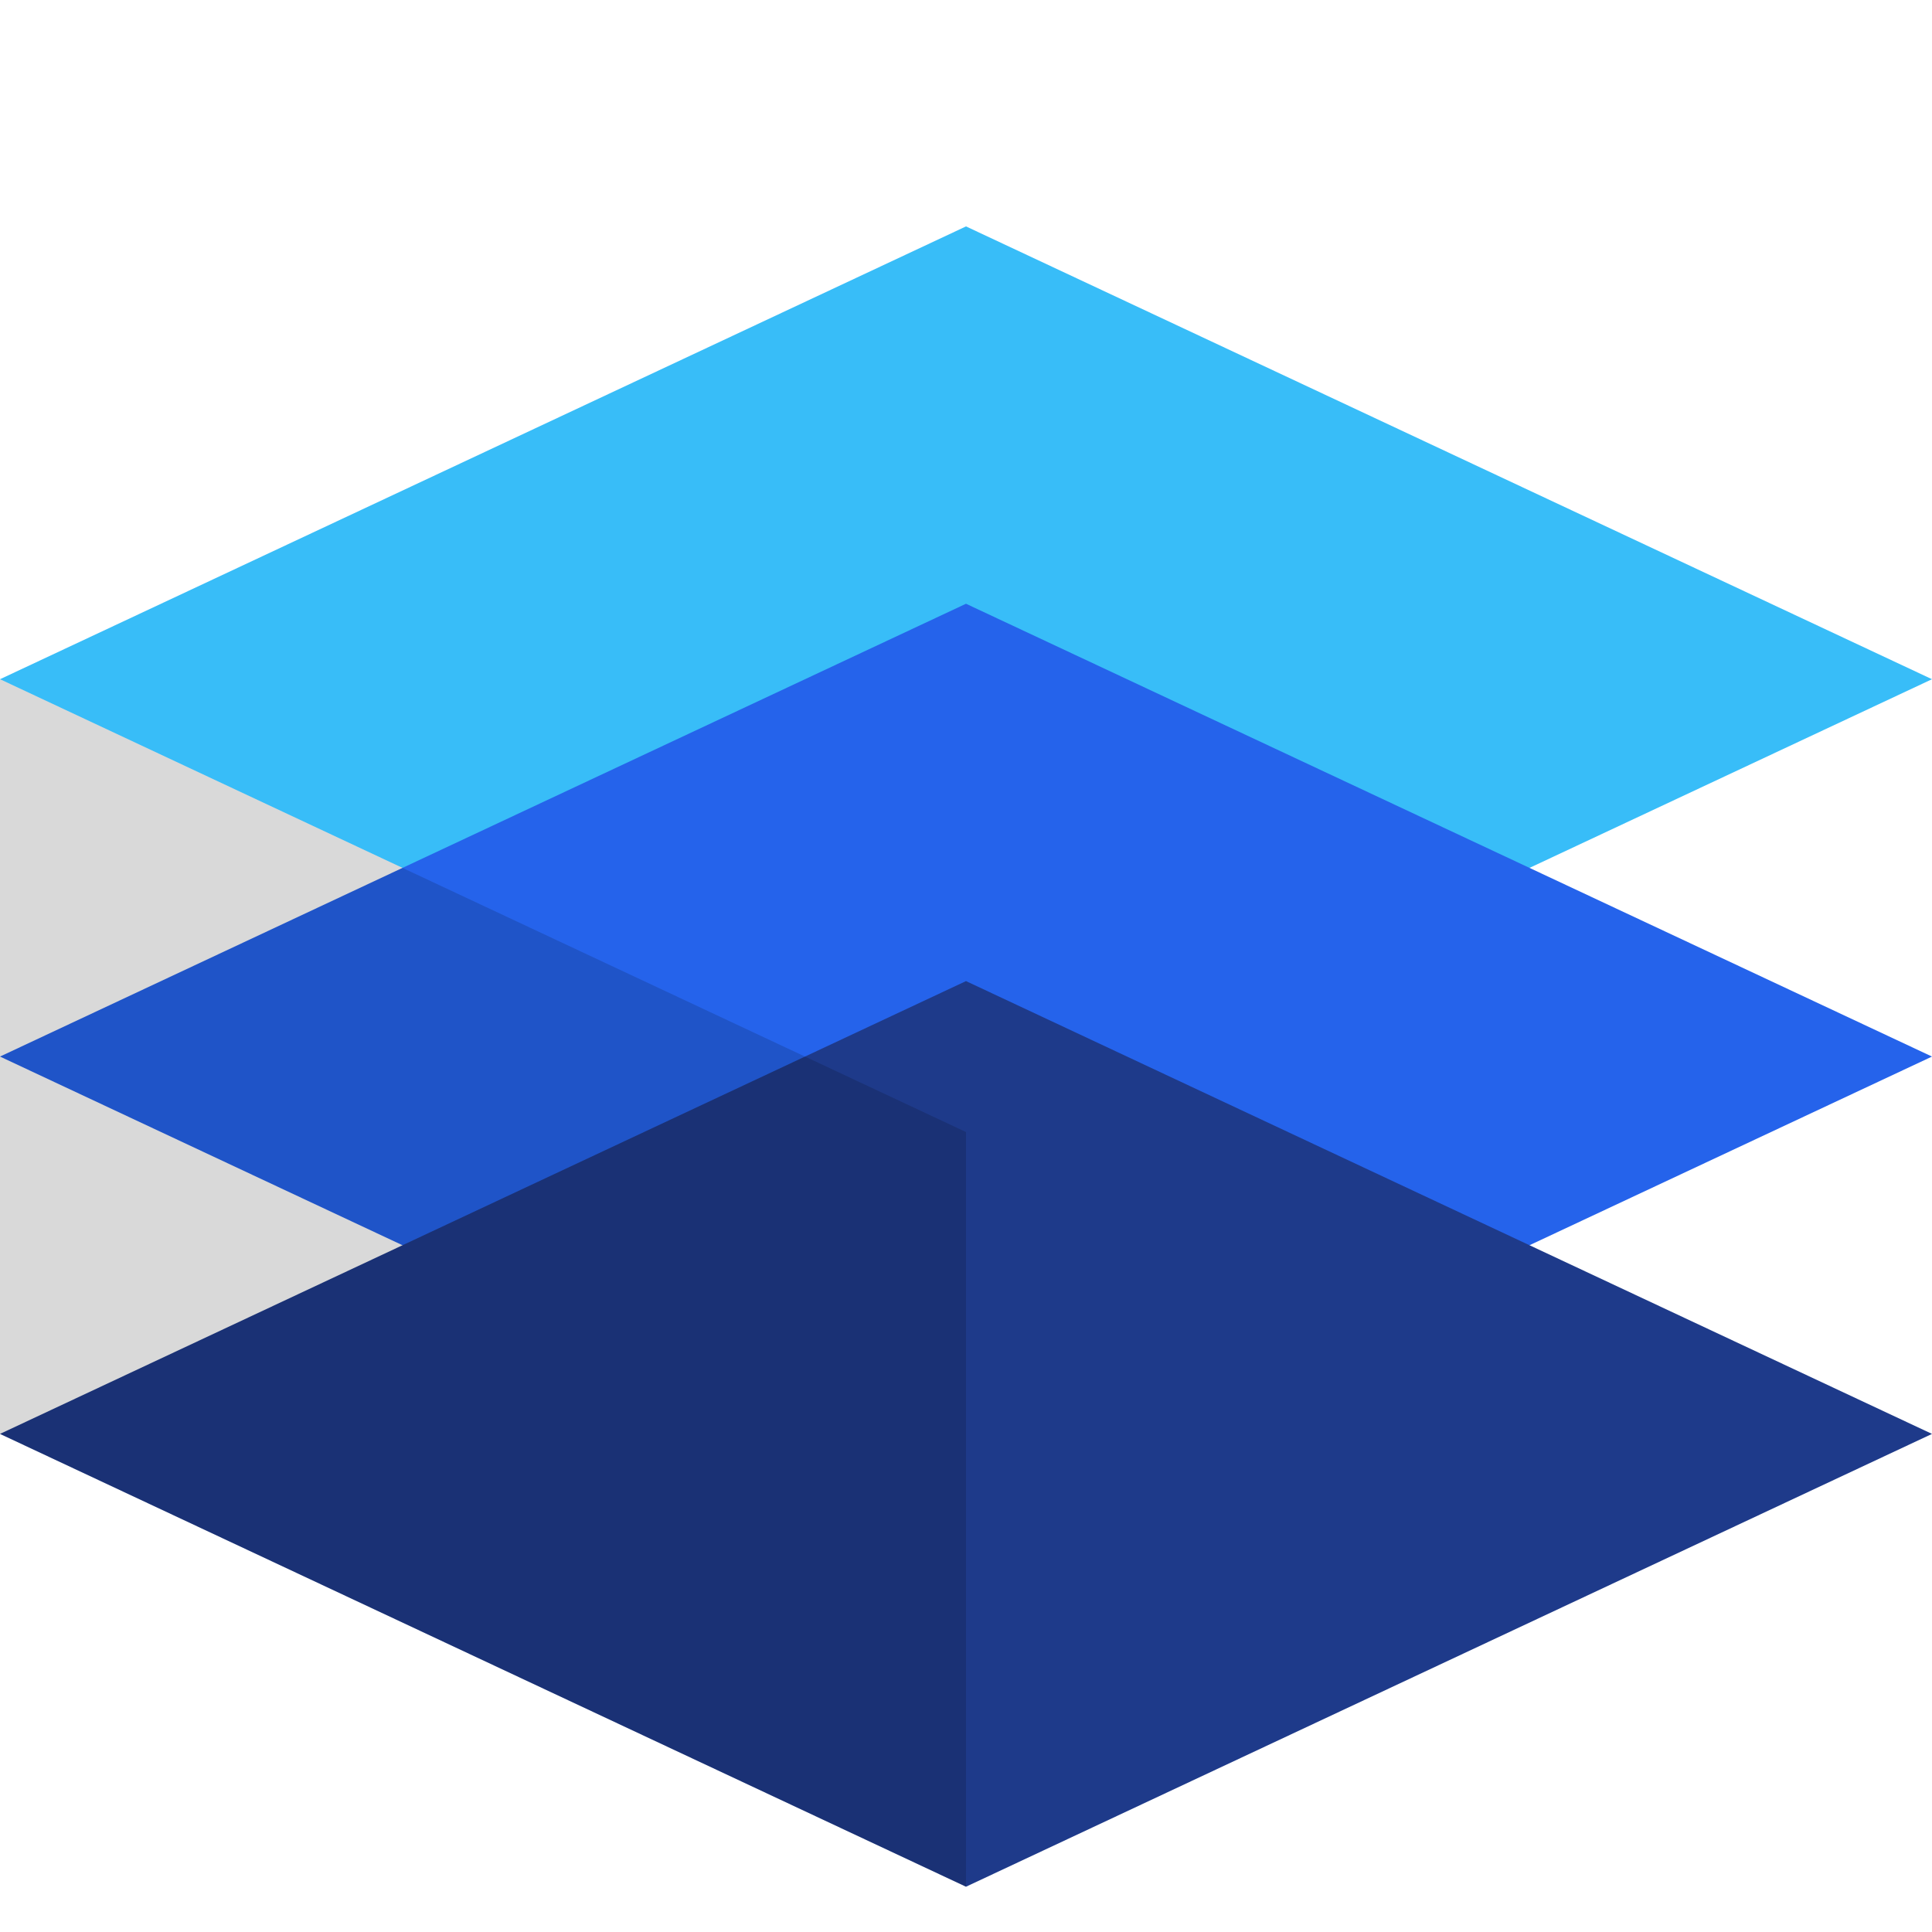
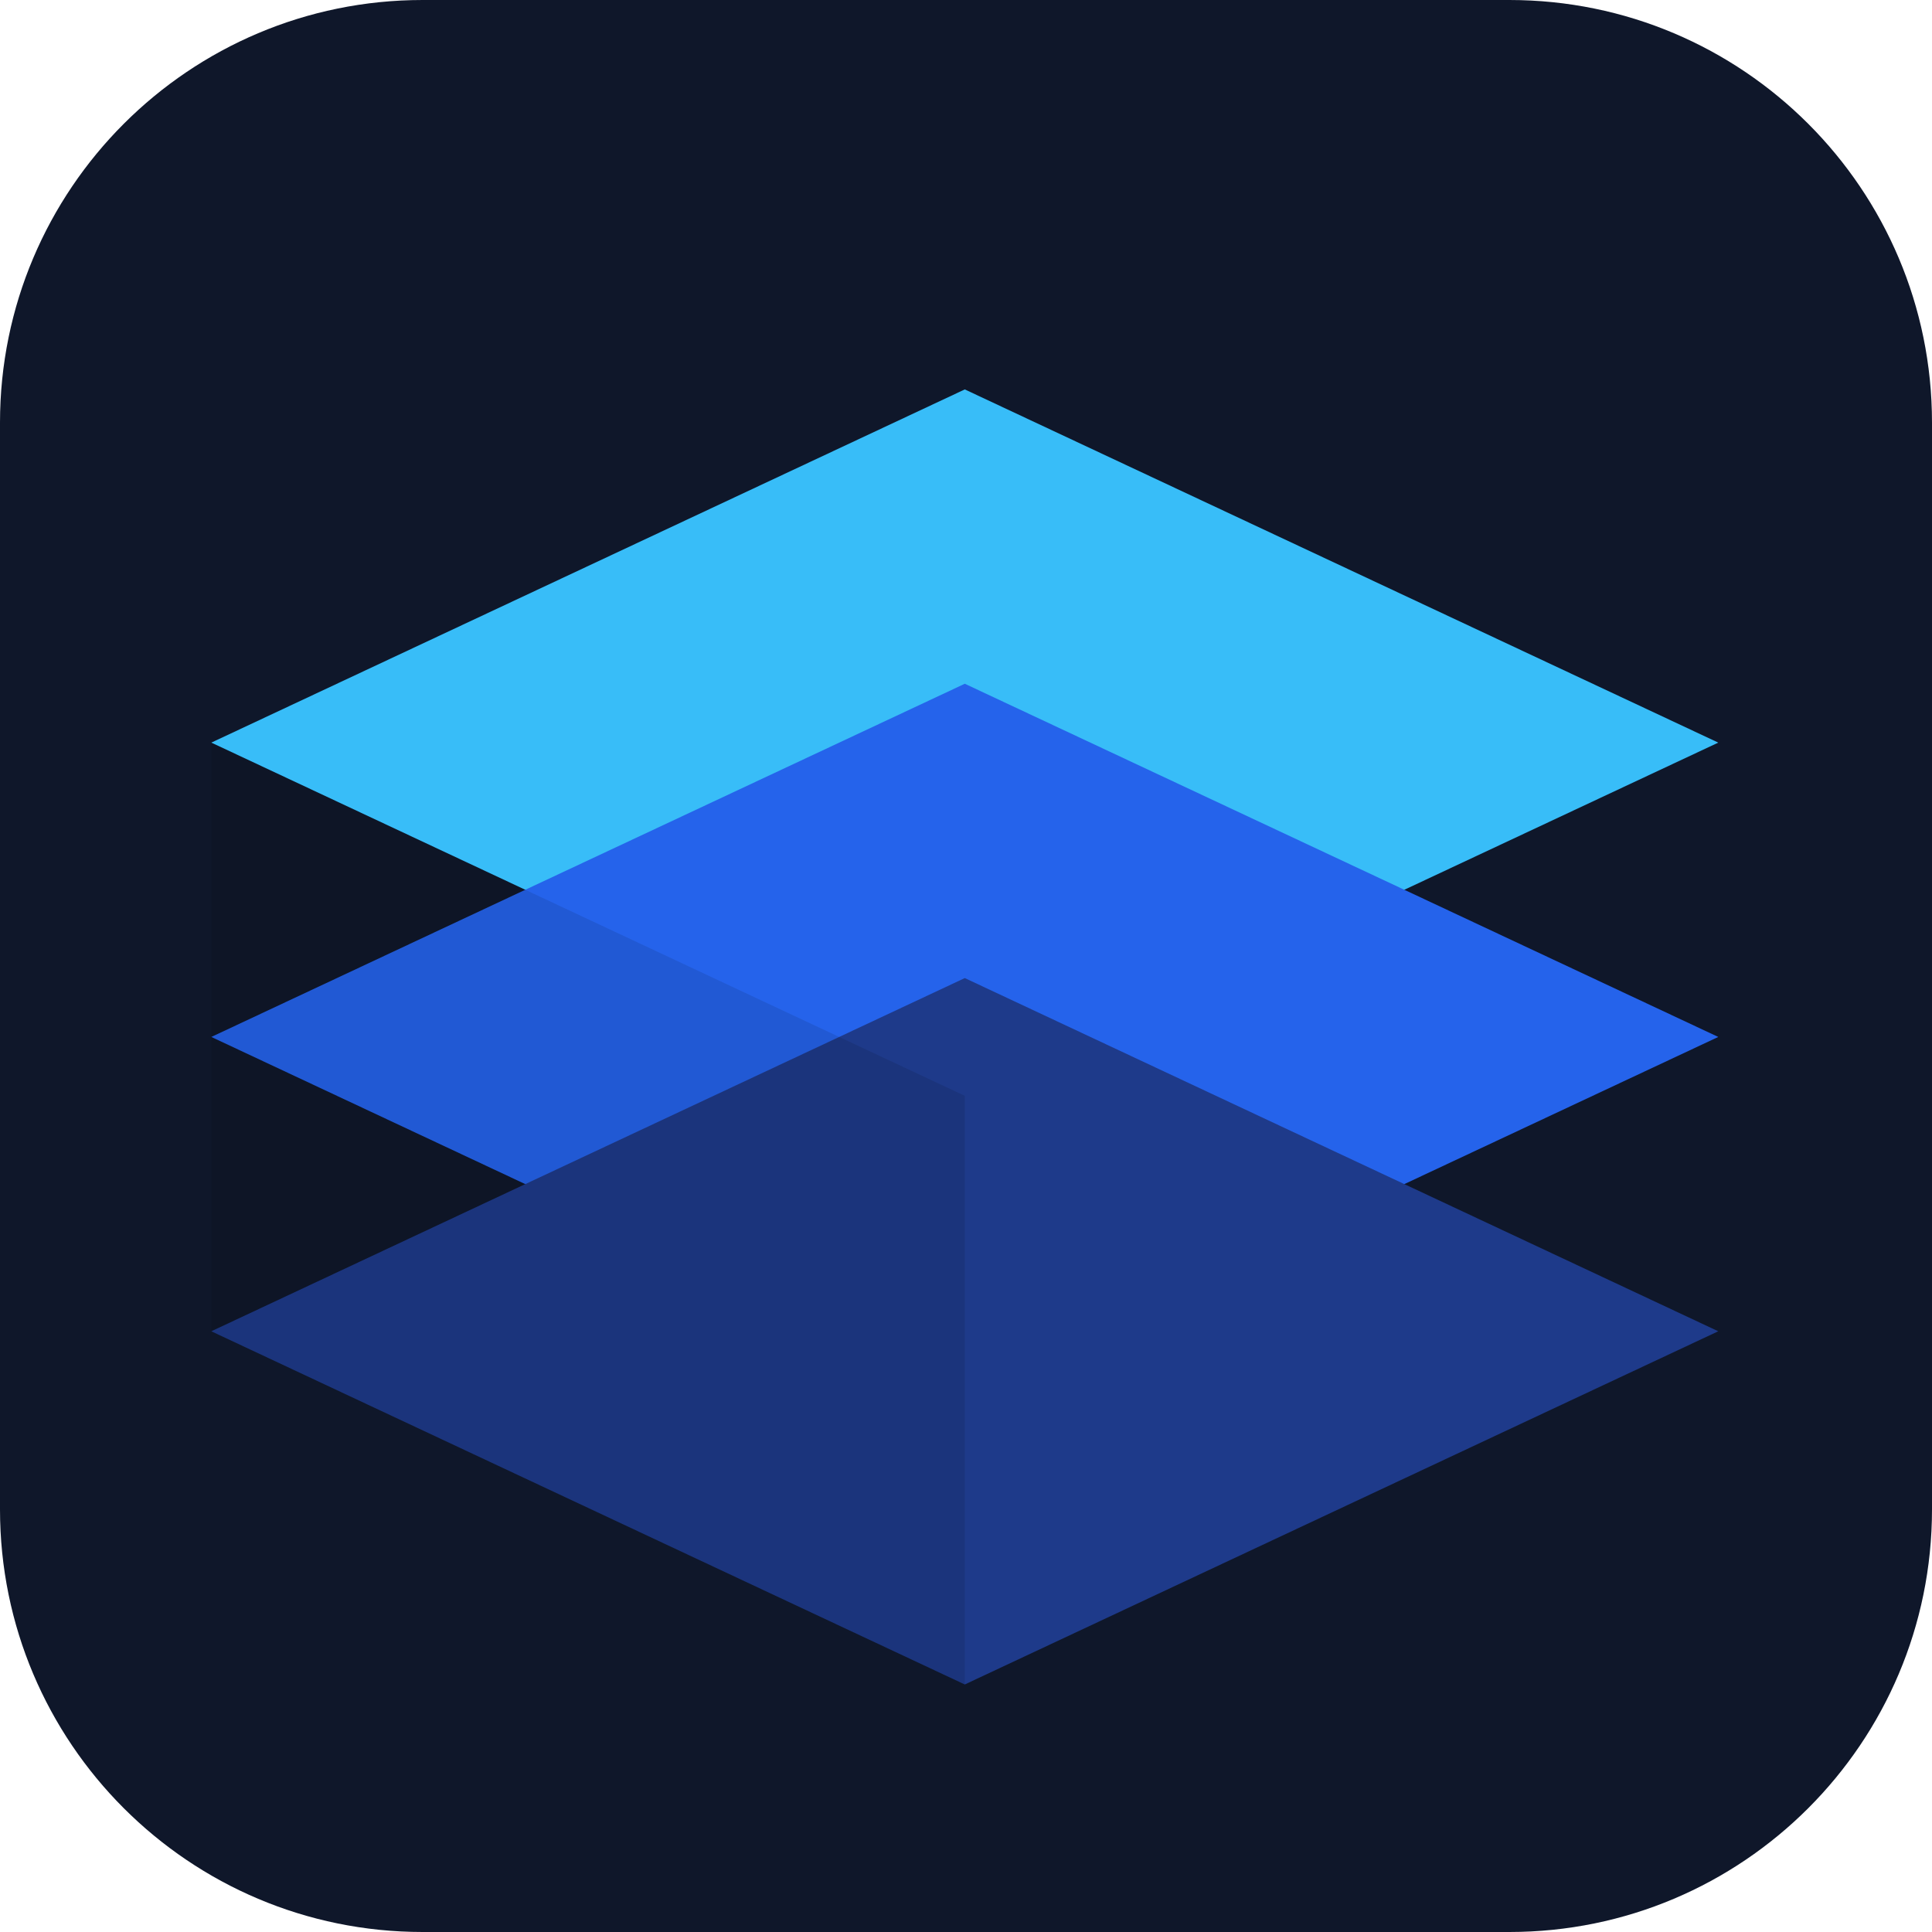
<svg xmlns="http://www.w3.org/2000/svg" width="128" height="128" viewBox="0 0 128 128" fill="none">
-   <path d="M0 45L64 15L128 45L64 75L0 45Z" fill="#38BDF8" />
-   <path d="M0 70L64 40L128 70L64 100L0 70Z" fill="#2563EB" />
-   <path d="M0 95L64 65L128 95L64 125L0 95Z" fill="#1E3A8A" />
-   <path d="M0 45V95L64 125V75L0 45Z" fill="black" fill-opacity="0.15" />
+   <rect width="128" height="128" rx="28" fill="#0F172A" />
+   <g transform="translate(14, 18) scale(0.78)">
+     <path d="M0 40L64 10L128 40L64 70L0 40Z" fill="#38BDF8" />
+     <path d="M0 65L64 35L128 65L64 95L0 65Z" fill="#2563EB" />
+     <path d="M0 90L64 60L128 90L64 120L0 90Z" fill="#1E3A8A" />
+     <path d="M0 40V90L64 120V70L0 40Z" fill="black" fill-opacity="0.1" />
+   </g>
</svg>
